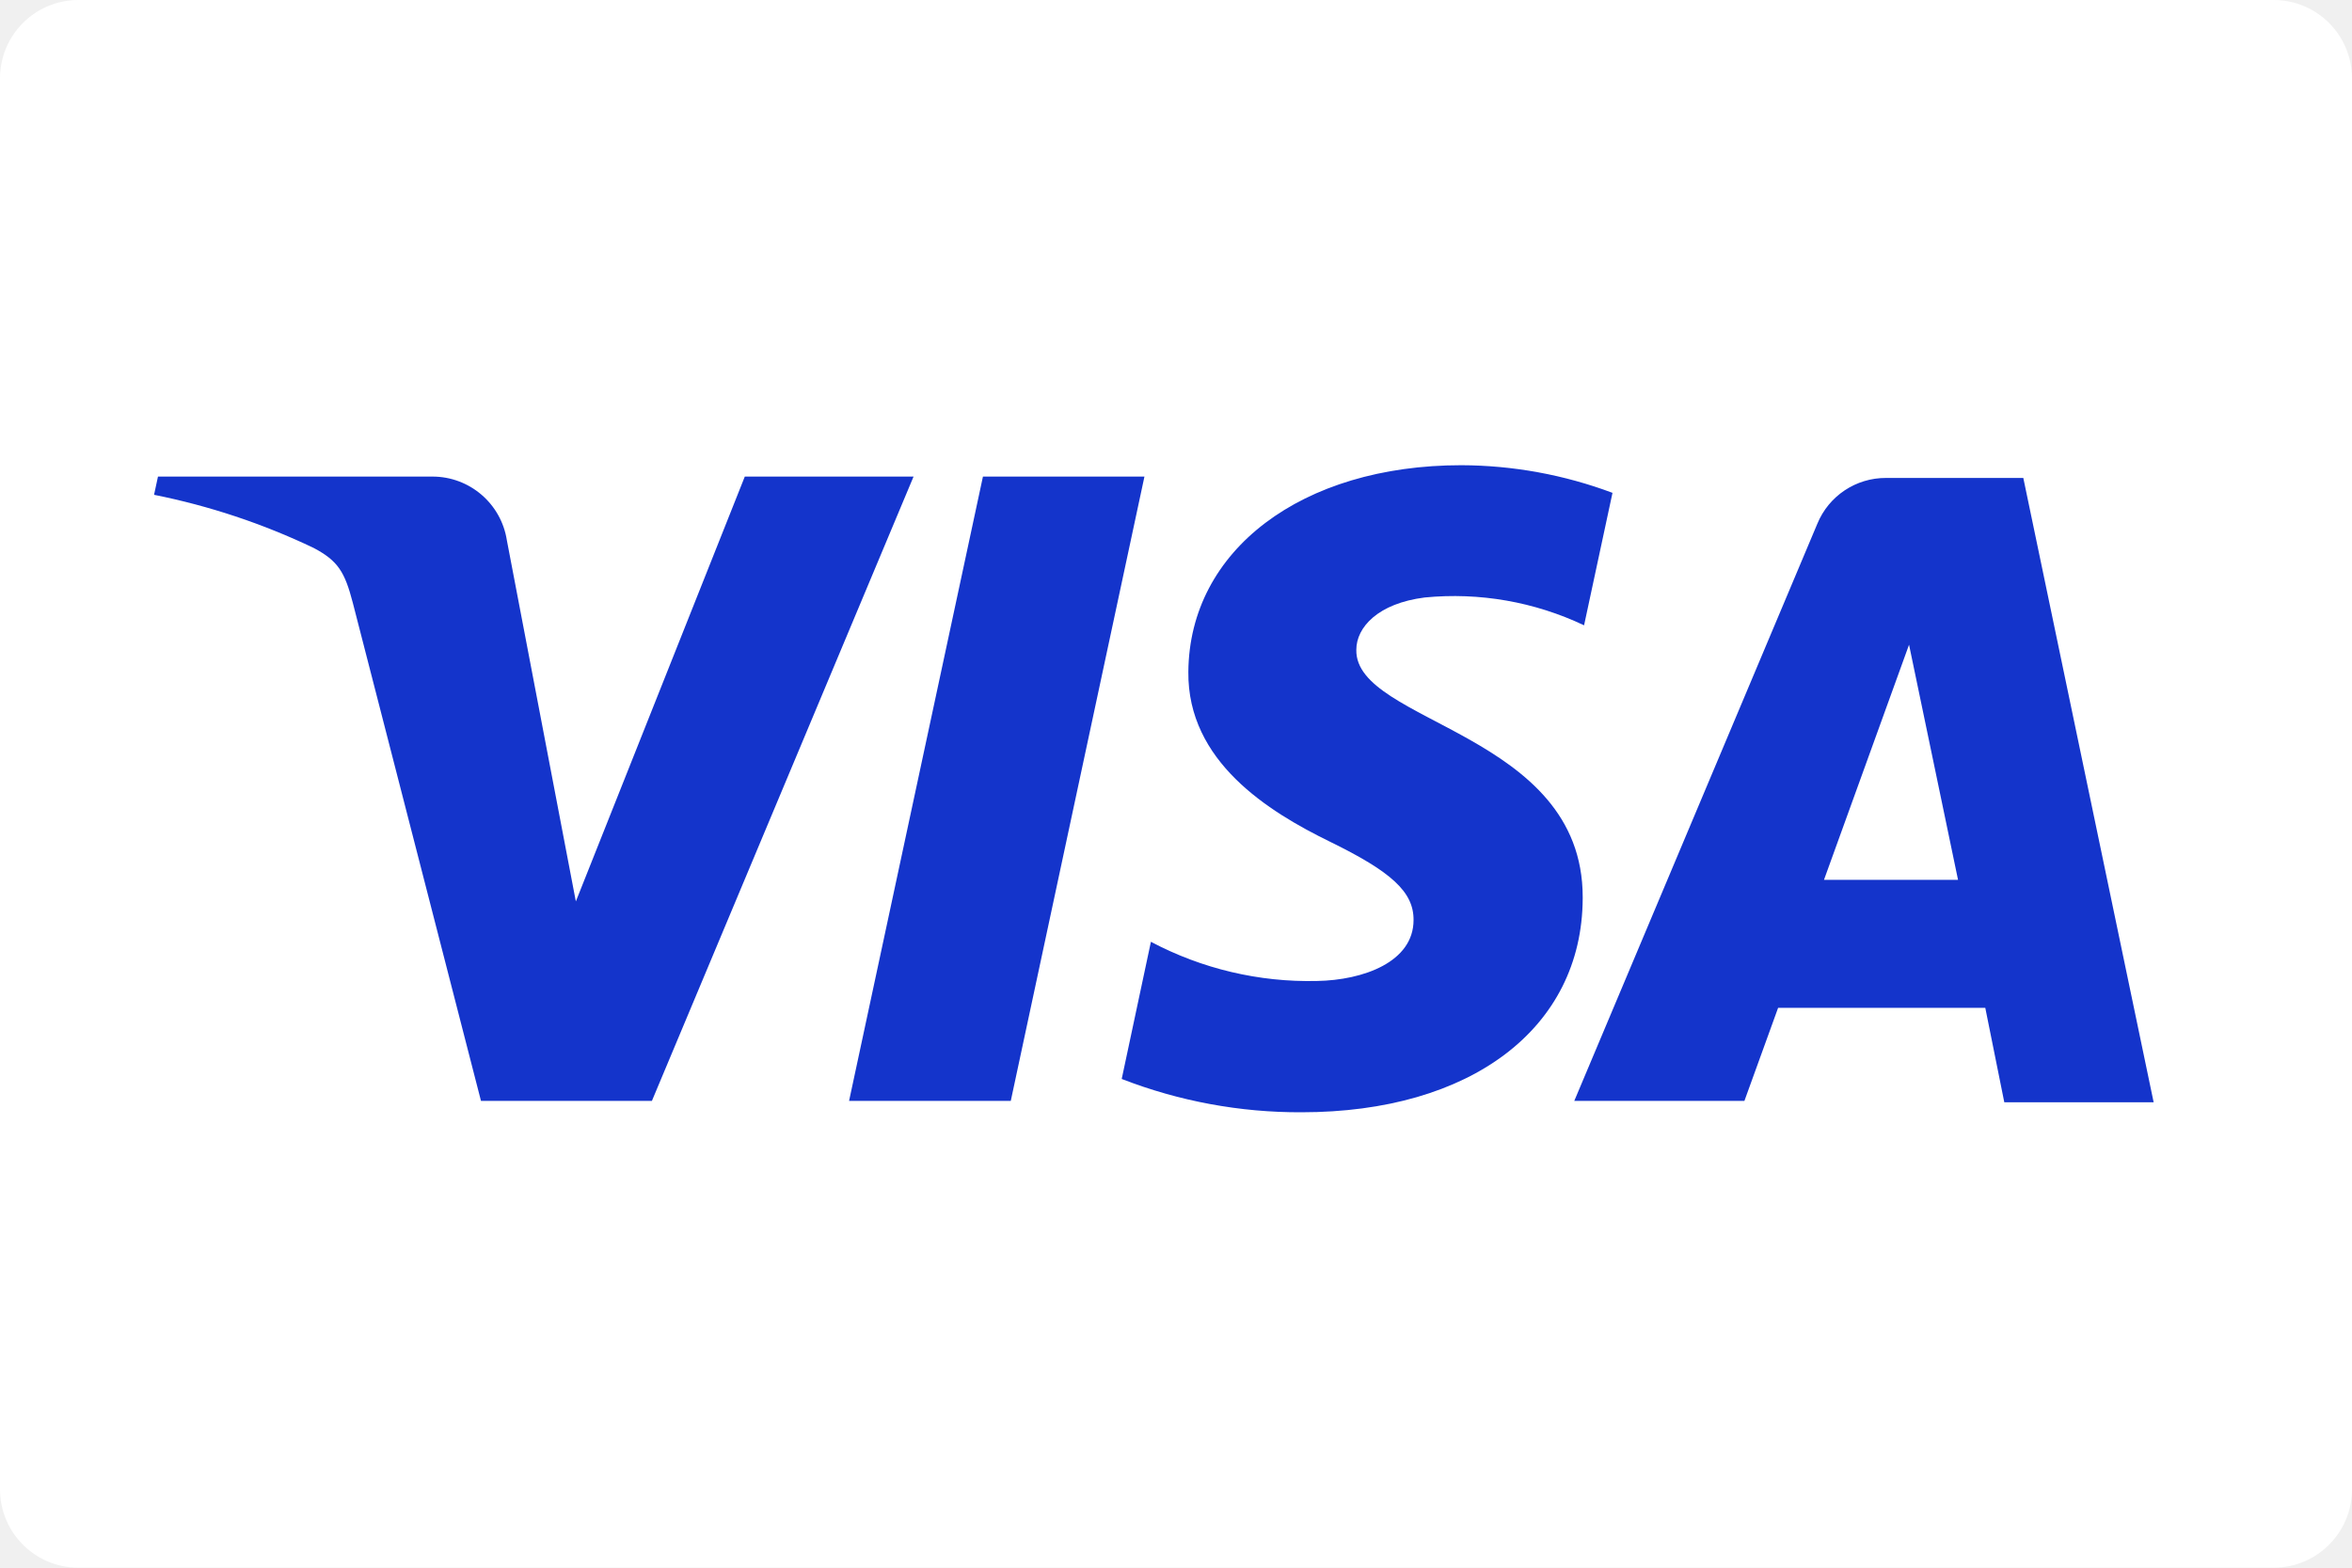
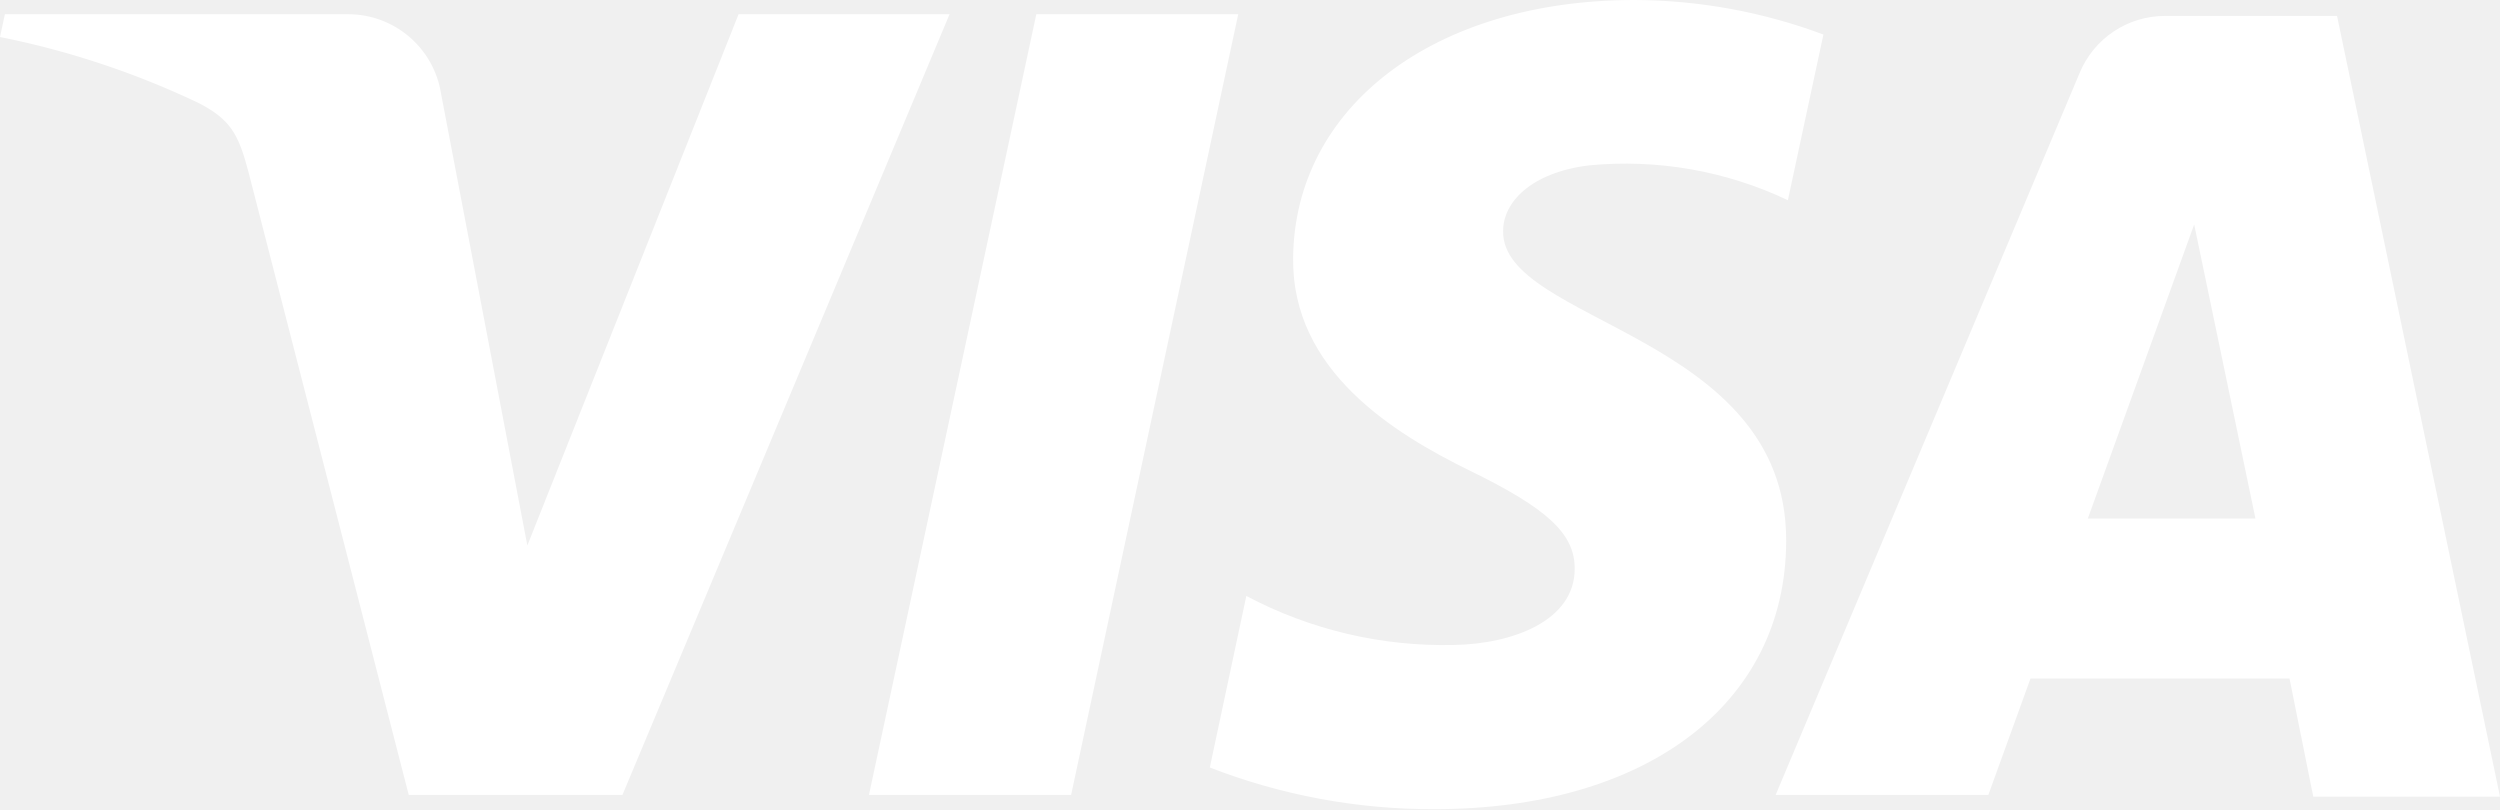
- <svg xmlns="http://www.w3.org/2000/svg" id="Ebene_1" data-name="Ebene 1" width="120" height="80" viewBox="0 0 120 80">
-   <rect width="120" height="80" rx="4" style="fill: #fff" />
-   <path d="M46.61,24.32,33.26,56.18H24.54L18,30.76c-.41-1.57-.75-2.14-2-2.8a34.65,34.65,0,0,0-8.14-2.71l.2-.93h14a3.84,3.84,0,0,1,3.8,3.25L29.38,46,38,24.32ZM80.75,45.78c0-8.41-11.63-8.86-11.55-12.62,0-1.15,1.11-2.37,3.49-2.67a15.46,15.46,0,0,1,8.13,1.42l1.45-6.76a22.2,22.2,0,0,0-7.71-1.41c-8.15,0-13.88,4.34-13.93,10.54-.05,4.58,4.09,7.14,7.22,8.67s4.28,2.56,4.27,4c0,2.14-2.56,3.07-4.93,3.11a17.23,17.23,0,0,1-8.47-2l-1.49,7a25.05,25.05,0,0,0,9.17,1.7c8.65,0,14.32-4.29,14.35-10.91m21.51,10.4h7.62l-6.65-31.86h-7a3.77,3.77,0,0,0-3.51,2.34L80.32,56.18H89l1.72-4.75h10.57ZM93.06,44.9l4.34-12,2.5,12ZM58.39,24.32,51.57,56.18H43.32l6.83-31.86Z" style="fill: #1434CB" />
+ <svg xmlns="http://www.w3.org/2000/svg" id="Ebene_1" data-name="Ebene 1" viewBox="7.86 23.74 102.02 33.02">
+   <path d="M46.61,24.32,33.26,56.18H24.54L18,30.76c-.41-1.57-.75-2.14-2-2.8a34.65,34.65,0,0,0-8.14-2.71l.2-.93h14a3.84,3.84,0,0,1,3.8,3.25L29.38,46,38,24.32ZM80.75,45.78c0-8.41-11.63-8.86-11.55-12.62,0-1.15,1.11-2.37,3.49-2.67a15.46,15.46,0,0,1,8.13,1.42l1.45-6.76a22.2,22.2,0,0,0-7.71-1.41c-8.15,0-13.88,4.34-13.93,10.54-.05,4.58,4.09,7.14,7.22,8.67s4.28,2.56,4.27,4c0,2.14-2.56,3.07-4.93,3.11a17.23,17.23,0,0,1-8.47-2l-1.49,7a25.05,25.05,0,0,0,9.17,1.7c8.65,0,14.32-4.29,14.35-10.91m21.51,10.4h7.62l-6.65-31.86h-7a3.77,3.77,0,0,0-3.51,2.34L80.32,56.18H89l1.72-4.75h10.57ZM93.06,44.9l4.34-12,2.5,12ZM58.39,24.32,51.57,56.18H43.32l6.83-31.86Z" style="fill: #fff" />
</svg>
